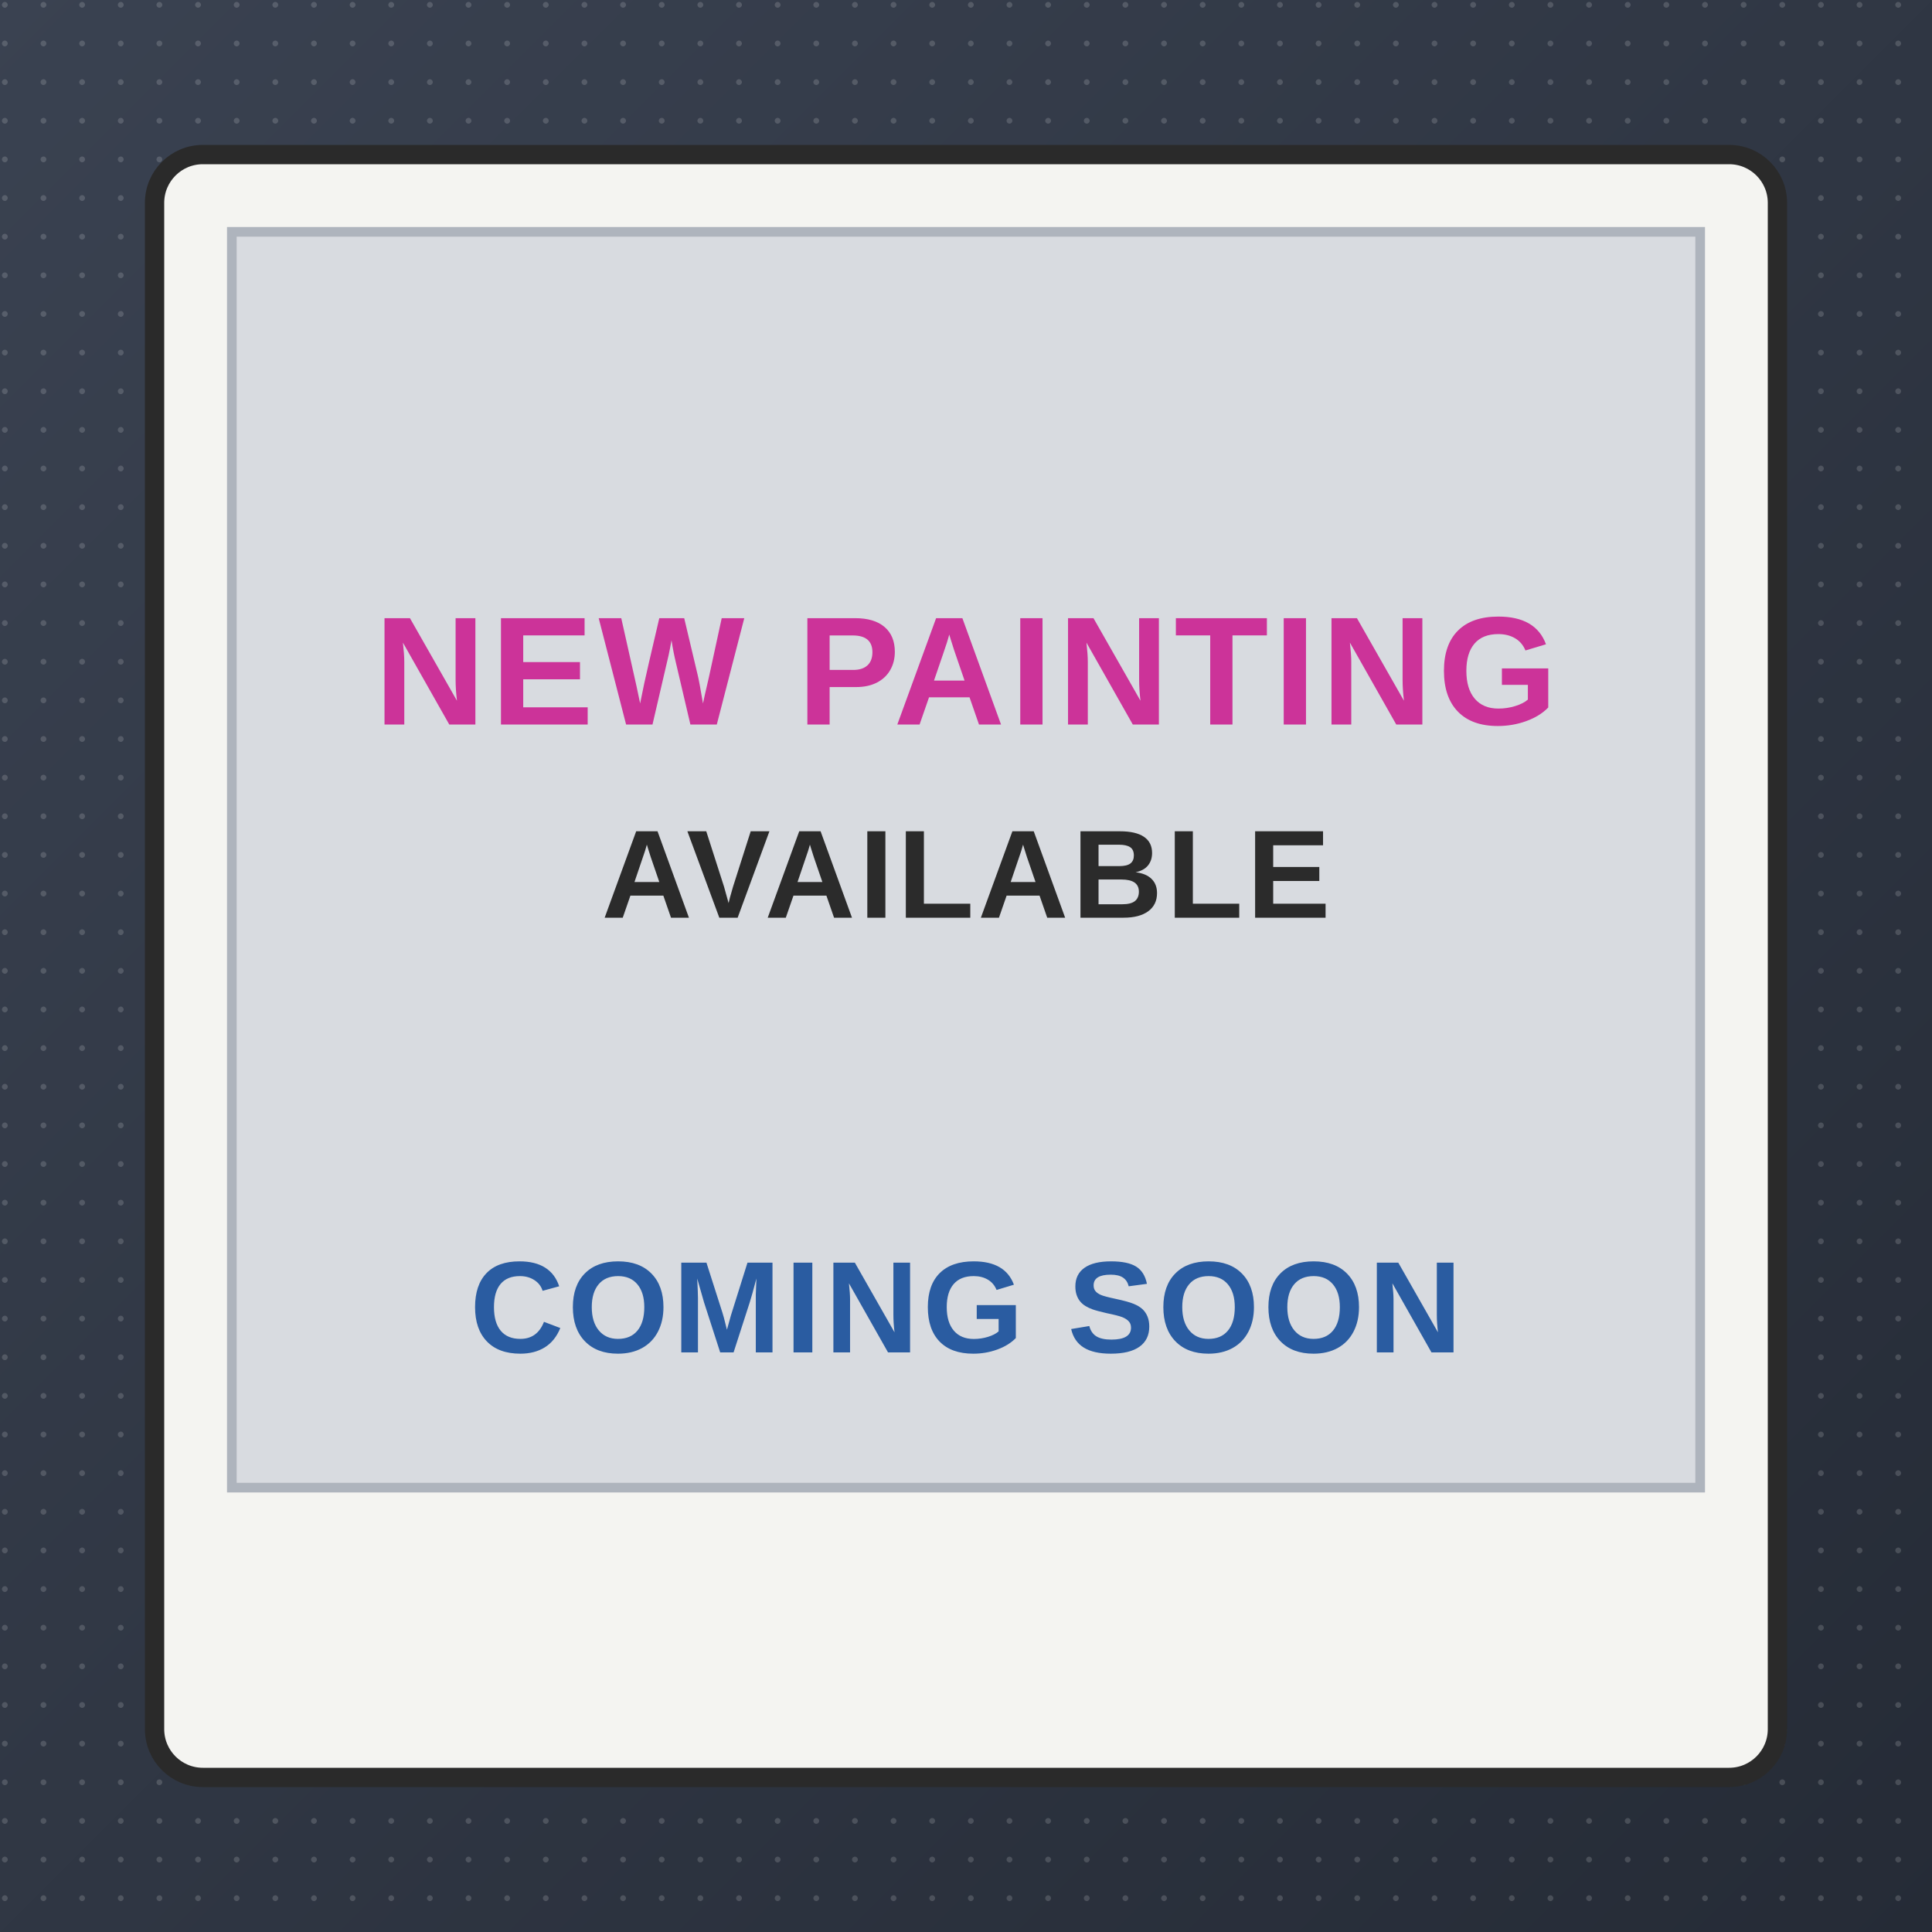
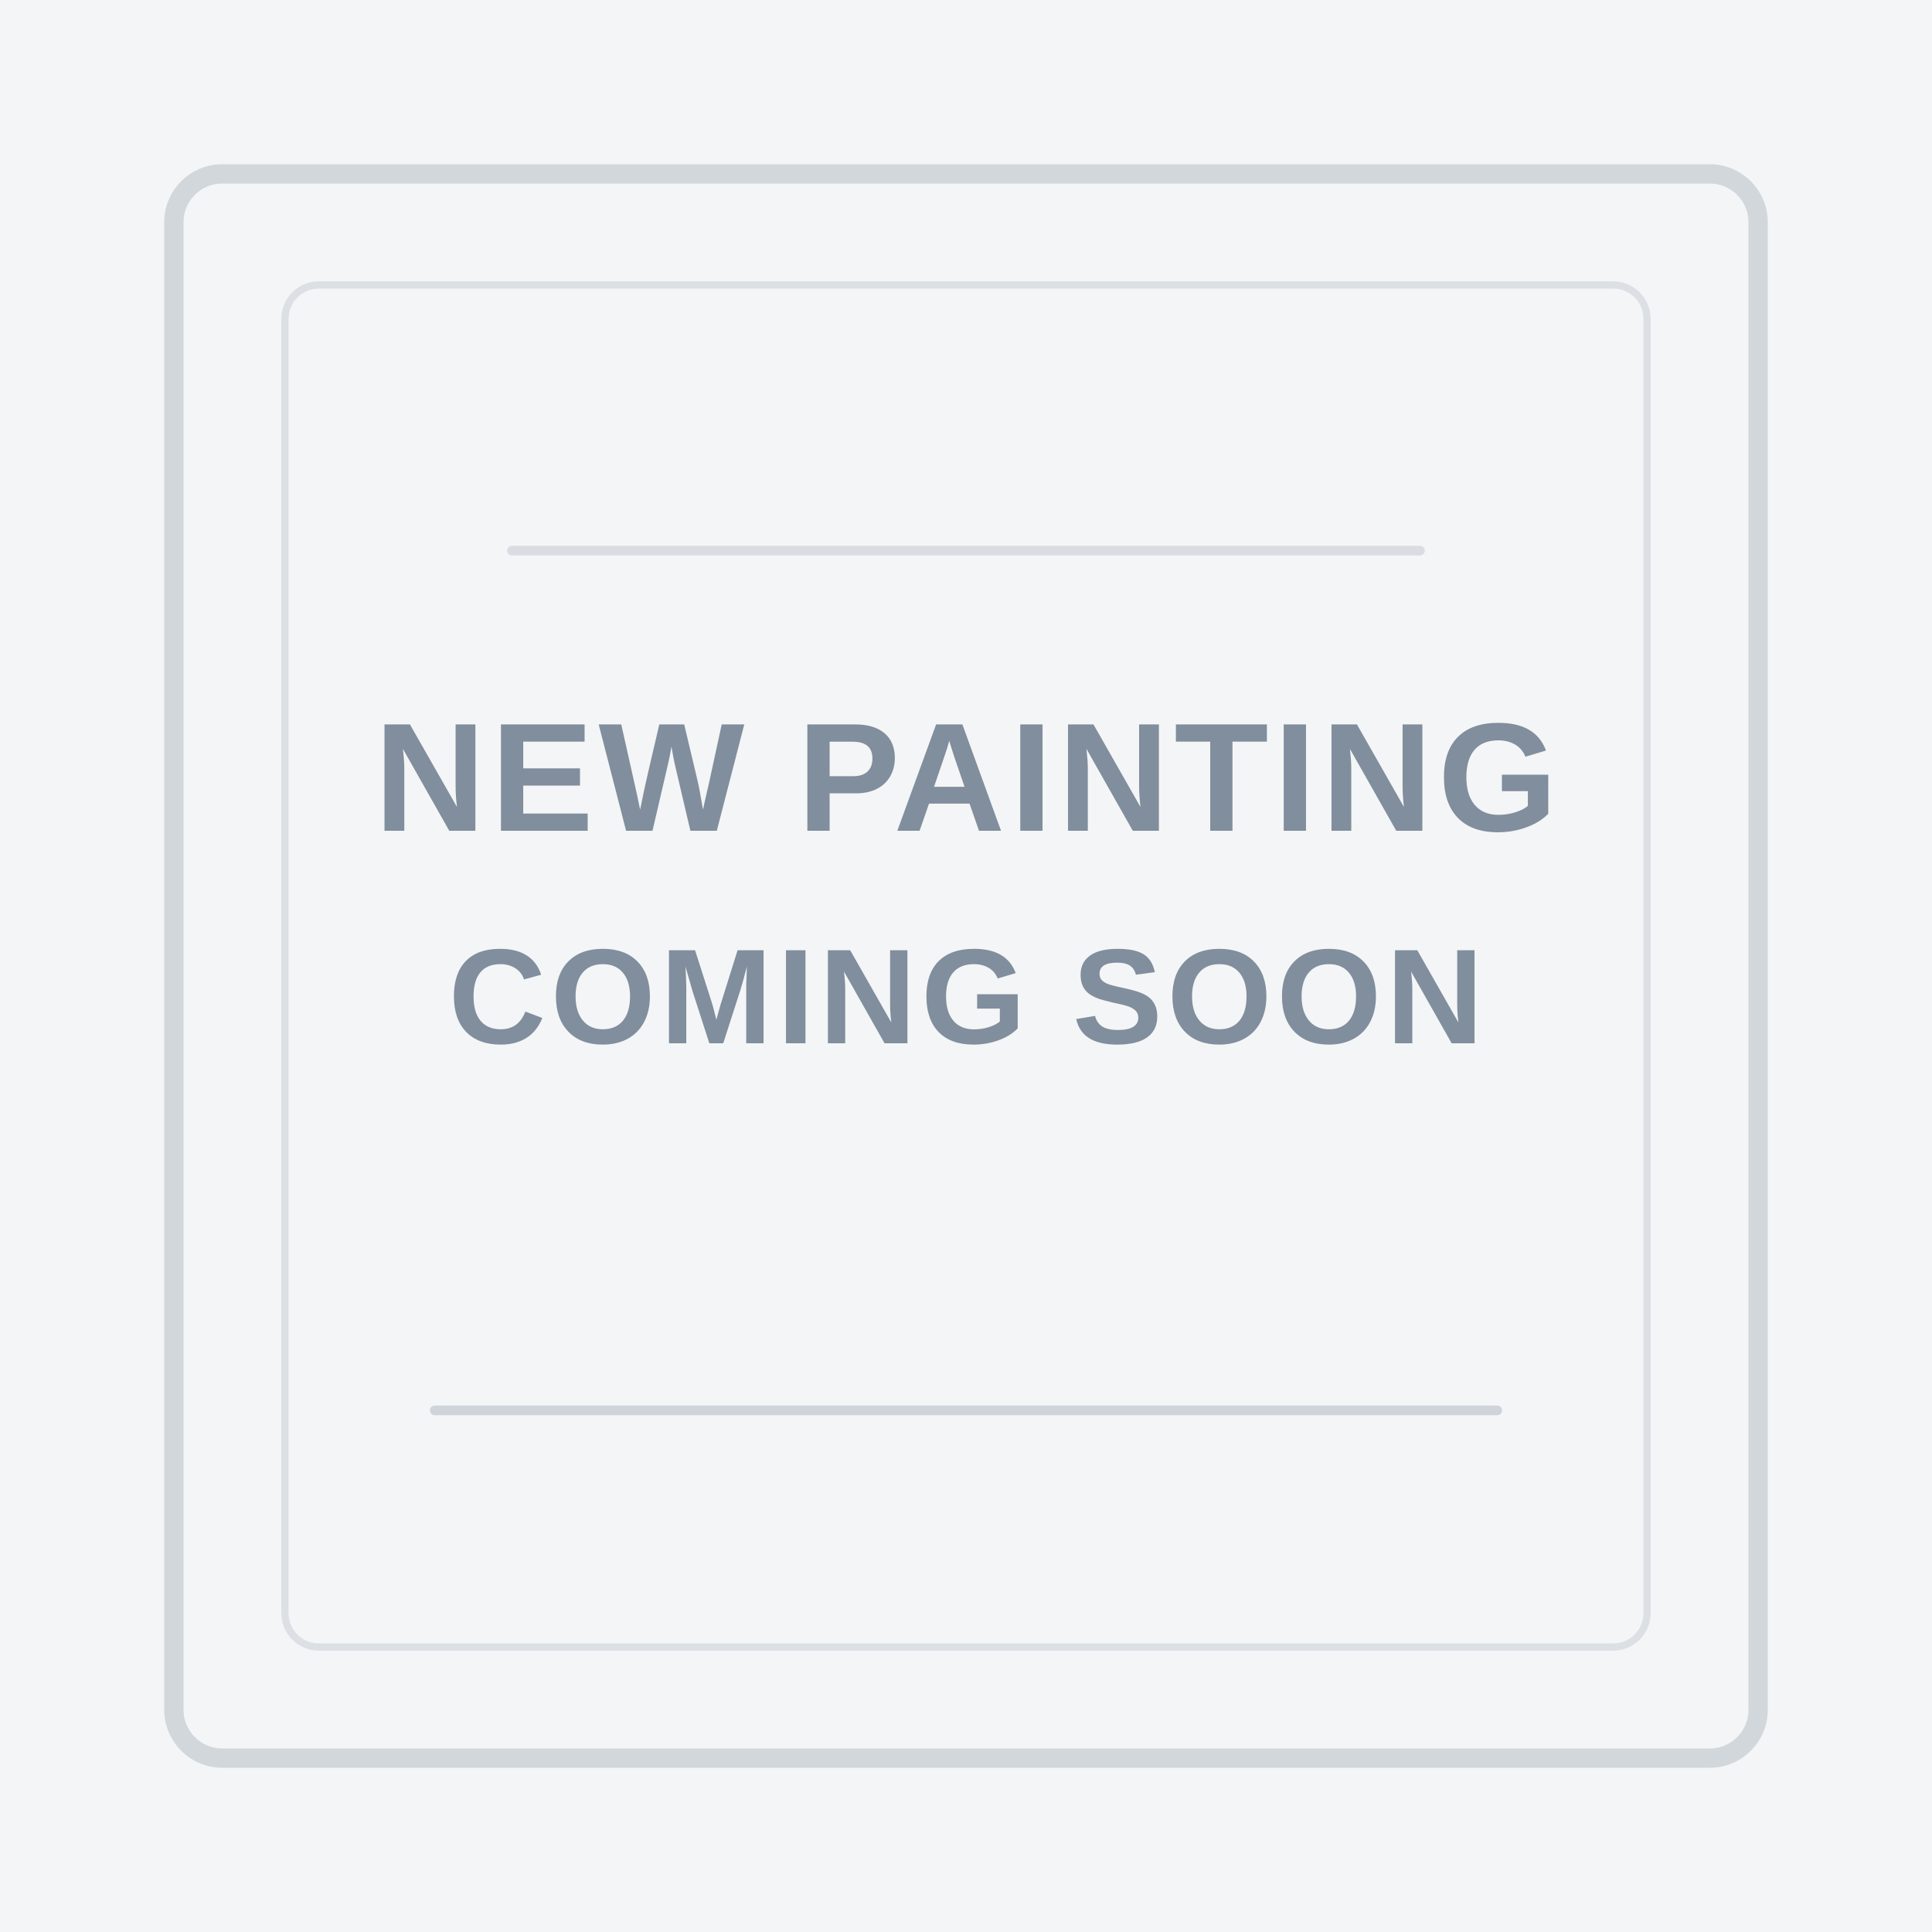
<svg xmlns="http://www.w3.org/2000/svg" viewBox="0 0 800 800" role="img" aria-labelledby="title desc">
-   <defs>
-     <linearGradient id="bg" x1="0%" x2="100%" y1="0%" y2="100%">
-       <stop offset="0%" stop-color="#3a4251" />
-       <stop offset="100%" stop-color="#252b36" />
-     </linearGradient>
-     <pattern id="dots" width="16" height="16" patternUnits="userSpaceOnUse">
-       <circle cx="2" cy="2" r="1.2" fill="rgba(255,255,255,0.16)" />
-     </pattern>
-   </defs>
-   <rect width="800" height="800" fill="url(#bg)" />
-   <rect width="800" height="800" fill="url(#dots)" />
-   <rect x="64" y="64" width="672" height="672" rx="20" fill="#f4f4f1" stroke="#2a2a2a" stroke-width="8" />
-   <rect x="96" y="96" width="608" height="520" fill="#d8dbe0" stroke="#aeb4bd" stroke-width="4" />
-   <text x="400" y="300" text-anchor="middle" fill="#cc3399" font-family="'Barlow Condensed', Arial, sans-serif" font-size="64" font-weight="700" letter-spacing="2">
+   <rect width="800" height="800" fill="#718092" fill-opacity="0.08" />
+   <rect x="72" y="72" width="656" height="656" rx="20" fill="none" stroke="#718092" stroke-opacity="0.26" stroke-width="8" />
+   <rect x="118" y="118" width="564" height="564" rx="14" fill="none" stroke="#718092" stroke-opacity="0.18" stroke-width="3" />
+   <path d="M180 584h440" fill="none" stroke="#718092" stroke-opacity="0.28" stroke-width="4" stroke-linecap="round" />
+   <path d="M212 228h376" fill="none" stroke="#718092" stroke-opacity="0.2" stroke-width="4" stroke-linecap="round" />
+   <text x="400" y="344" text-anchor="middle" fill="#718092" fill-opacity="0.88" font-family="'Barlow Condensed', Arial, sans-serif" font-size="64" font-weight="600" letter-spacing="2">
    NEW PAINTING
  </text>
-   <text x="400" y="380" text-anchor="middle" fill="#2b2b2b" font-family="'Barlow Condensed', Arial, sans-serif" font-size="52" font-weight="700" letter-spacing="1.5">
-     AVAILABLE
-   </text>
-   <text x="400" y="560" text-anchor="middle" fill="#2a5ca1" font-family="'Barlow Condensed', Arial, sans-serif" font-size="54" font-weight="700" letter-spacing="1.5">
+   <text x="400" y="432" text-anchor="middle" fill="#718092" fill-opacity="0.88" font-family="'Barlow Condensed', Arial, sans-serif" font-size="56" font-weight="600" letter-spacing="1.8">
    COMING SOON
  </text>
</svg>
